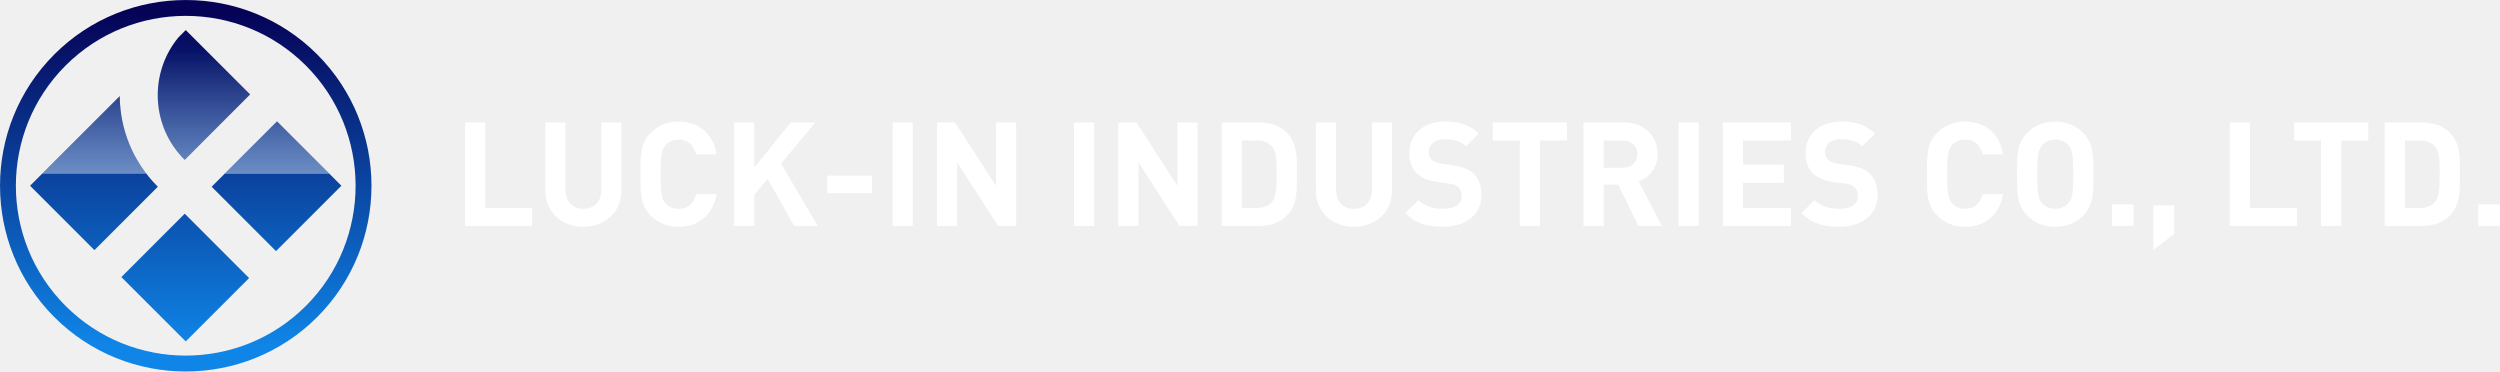
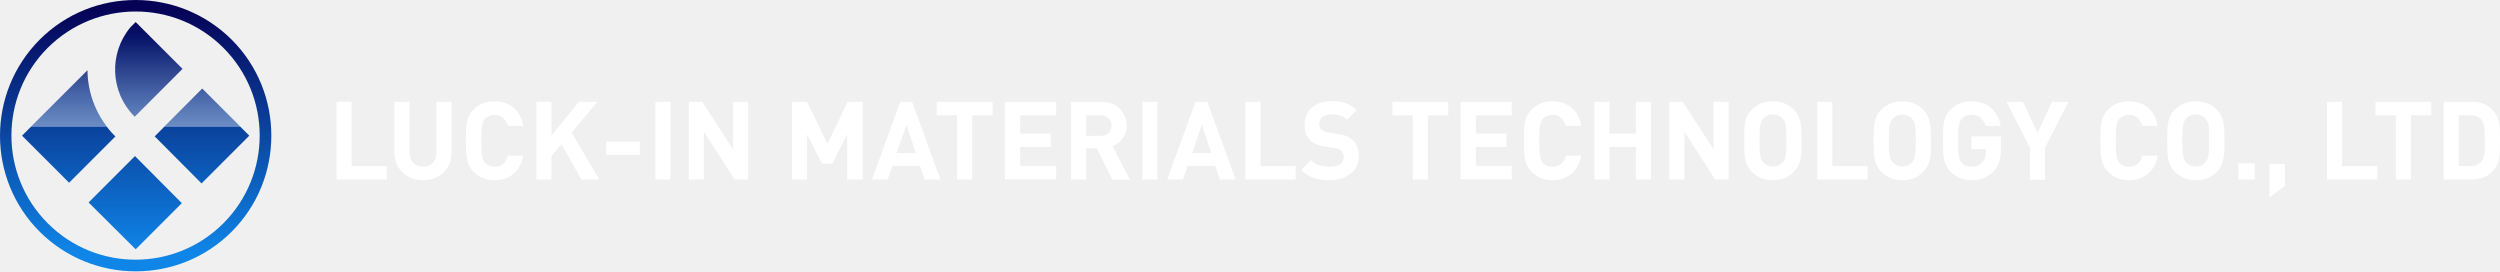
- <svg xmlns="http://www.w3.org/2000/svg" xmlns:xlink="http://www.w3.org/1999/xlink" id="_圖層_2" viewBox="0 0 787.35 116.99">
-   <defs>
-     <style>.cls-1{fill:#fff;}.cls-2{fill:url(#_未命名漸層_5);}.cls-3{fill:url(#_未命名漸層_5-2);}.cls-4{fill:url(#_未命名漸層_5-5);}.cls-5{fill:url(#_未命名漸層_5-3);}.cls-6{fill:url(#_未命名漸層_5-4);}.cls-7{fill:url(#_未命名漸層_43);}.cls-8{fill:url(#_未命名漸層_43-2);}.cls-9{fill:url(#_未命名漸層_43-3);}</style>
-     <linearGradient id="_未命名漸層_5" x1="58.5" y1="3.99" x2="58.5" y2="108.63" gradientUnits="userSpaceOnUse">
-       <stop offset="0" stop-color="#060357" />
-       <stop offset="1" stop-color="#0f85e7" />
+ <svg xmlns="http://www.w3.org/2000/svg" version="1.1" id="_圖層_2" x="0px" y="0px" viewBox="0 0 1078 117" style="enable-background:new 0 0 1078 117;" xml:space="preserve">
+   <style type="text/css">
+ 	.st0{fill:url(#SVGID_1_);}
+ 	.st1{fill:url(#SVGID_00000021841294751084463860000008995817920180655764_);}
+ 	.st2{fill:url(#SVGID_00000144315428468768532480000015284725675038041249_);}
+ 	.st3{fill:url(#SVGID_00000016796645697472230510000001263525269524142495_);}
+ 	.st4{fill:url(#SVGID_00000093883318953083153620000008524183693650575276_);}
+ 	.st5{fill:url(#SVGID_00000120544778298778365770000014936957075536993194_);}
+ 	.st6{fill:url(#SVGID_00000163033166300593869360000001672861052020632464_);}
+ 	.st7{fill:url(#SVGID_00000058553504199285317610000000514659948538394791_);}
+ 	.st8{fill:#FFFFFF;}
+ </style>
+   <g id="_圖層_1-2">
+     <linearGradient id="SVGID_1_" gradientUnits="userSpaceOnUse" x1="58.495" y1="114.005" x2="58.495" y2="9.365" gradientTransform="matrix(1 0 0 -1 0 117.99)">
+       <stop offset="0" style="stop-color:#060357" />
+       <stop offset="1" style="stop-color:#0F85E7" />
    </linearGradient>
-     <linearGradient id="_未命名漸層_5-2" x1="64.22" y1="3.99" x2="64.22" y2="108.63" xlink:href="#_未命名漸層_5" />
-     <linearGradient id="_未命名漸層_5-3" x1="87.09" y1="3.99" x2="87.09" y2="108.63" gradientTransform="translate(66.99 -44.4) rotate(45)" xlink:href="#_未命名漸層_5" />
-     <linearGradient id="_未命名漸層_5-4" x1="29.58" y1="3.99" x2="29.58" y2="108.63" xlink:href="#_未命名漸層_5" />
-     <linearGradient id="_未命名漸層_5-5" x1="58.34" x2="58.34" y2="108.63" gradientTransform="translate(78.89 -15.65) rotate(45)" xlink:href="#_未命名漸層_5" />
-     <linearGradient id="_未命名漸層_43" x1="64.22" y1="64.6" x2="64.22" y2="15.97" gradientUnits="userSpaceOnUse">
-       <stop offset="0" stop-color="#fff" stop-opacity=".5" />
-       <stop offset="1" stop-color="#fff" stop-opacity="0" />
+     <path class="st0" d="M99.9,99.9c-22.8,22.8-59.9,22.8-82.8,0c-22.8-22.8-22.8-59.9,0-82.8c22.8-22.8,59.9-22.8,82.8,0   C122.7,39.9,122.7,77.1,99.9,99.9z M20.6,20.6c-20.9,20.9-20.9,54.8,0,75.7s54.8,20.9,75.7,0s20.9-54.8,0-75.7S41.5-0.2,20.6,20.6z   " />
+     <linearGradient id="SVGID_00000132081659052051628010000001555020189749795245_" gradientUnits="userSpaceOnUse" x1="64.221" y1="114.005" x2="64.221" y2="9.365" gradientTransform="matrix(1 0 0 -1 0 117.99)">
+       <stop offset="0" style="stop-color:#060357" />
+       <stop offset="1" style="stop-color:#0F85E7" />
    </linearGradient>
-     <linearGradient id="_未命名漸層_43-2" x1="87.25" y1="64.6" x2="87.25" y2="15.97" xlink:href="#_未命名漸層_43" />
-     <linearGradient id="_未命名漸層_43-3" x1="29.68" y1="64.6" x2="29.68" y2="15.97" xlink:href="#_未命名漸層_43" />
-   </defs>
-   <g id="_圖層_1-2">
-     <path class="cls-2" d="m99.88,99.88c-22.82,22.82-59.95,22.82-82.76,0-22.82-22.82-22.82-59.95,0-82.76,22.82-22.82,59.95-22.82,82.76,0,22.82,22.82,22.82,59.95,0,82.76ZM20.65,20.65C-.22,41.52-.22,75.47,20.65,96.34c20.87,20.87,54.82,20.87,75.69,0,20.87-20.87,20.87-54.82,0-75.69C75.47-.22,41.52-.22,20.65,20.65Z" />
-     <path class="cls-3" d="m58.05,50.2l.13.13,20.59-20.59-20.27-20.27-2.3,2.3c-9.27,11.23-8.65,27.93,1.85,38.44Z" />
-     <rect class="cls-5" x="72.53" y="44.32" width="29.12" height="28.67" transform="translate(-15.97 78.76) rotate(-45)" />
-     <path class="cls-6" d="m49.58,58.68c-7.84-7.84-11.79-18.12-11.87-28.42l-28.24,28.24,20.27,20.27,19.96-19.96-.13-.13Z" />
-     <rect class="cls-4" x="44.22" y="73.07" width="28.23" height="28.67" transform="translate(-44.72 66.86) rotate(-45)" />
-     <path class="cls-7" d="m58.18,50.33l20.59-20.59-20.27-20.27-2.3,2.3c-9.27,11.23-8.65,27.93,1.85,38.44l.13.13Z" />
-     <polygon class="cls-8" points="87.25 38.22 70.73 54.75 103.78 54.75 87.25 38.22" />
-     <path class="cls-9" d="m37.71,30.25l-24.49,24.49h32.92c-5.55-7.19-8.36-15.83-8.43-24.49Z" />
-     <path class="cls-1" d="m146.45,71.15v-32.59h6.36v26.92h14.79v5.68h-21.15Z" />
-     <path class="cls-1" d="m183.71,71.43c-6.68,0-11.99-4.53-11.99-11.44v-21.42h6.36v21.19c0,3.75,2.2,6,5.63,6s5.68-2.24,5.68-6v-21.19h6.32v21.42c0,6.91-5.31,11.44-11.99,11.44Z" />
-     <path class="cls-1" d="m213.69,71.43c-3.57,0-6.5-1.28-8.79-3.57-3.3-3.3-3.2-7.37-3.2-13s-.09-9.7,3.2-13c2.29-2.29,5.22-3.57,8.79-3.57,6.09,0,10.85,3.48,11.99,10.3h-6.45c-.64-2.61-2.29-4.62-5.49-4.62-1.74,0-3.16.64-4.07,1.69-1.24,1.37-1.6,2.93-1.6,9.2s.37,7.83,1.6,9.2c.92,1.05,2.33,1.69,4.07,1.69,3.2,0,4.85-2.01,5.49-4.62h6.45c-1.14,6.82-5.95,10.3-11.99,10.3Z" />
-     <path class="cls-1" d="m250.13,71.15l-8.38-14.83-4.21,5.04v9.8h-6.36v-32.59h6.36v14.19l11.49-14.19h7.74l-10.8,12.95,11.58,19.64h-7.42Z" />
-     <path class="cls-1" d="m260.52,60.85v-5.54h14.1v5.54h-14.1Z" />
-     <path class="cls-1" d="m281.12,71.15v-32.59h6.36v32.59h-6.36Z" />
-     <path class="cls-1" d="m314.35,71.15l-12.91-20v20h-6.36v-32.59h5.68l12.91,19.96v-19.96h6.36v32.59h-5.68Z" />
-     <path class="cls-1" d="m338.25,71.15v-32.59h6.36v32.59h-6.36Z" />
-     <path class="cls-1" d="m371.48,71.15l-12.91-20v20h-6.36v-32.59h5.68l12.91,19.96v-19.96h6.36v32.59h-5.68Z" />
-     <path class="cls-1" d="m405.13,68.04c-2.15,2.15-5.22,3.11-8.61,3.11h-11.76v-32.59h11.76c3.39,0,6.45.96,8.61,3.11,3.66,3.66,3.3,8.15,3.3,13.05s.37,9.66-3.3,13.32Zm-4.44-21.79c-1.1-1.33-2.56-2.01-4.76-2.01h-4.81v21.24h4.81c2.2,0,3.66-.69,4.76-2.01,1.19-1.46,1.37-3.8,1.37-8.74s-.18-7-1.37-8.47Z" />
-     <path class="cls-1" d="m426.41,71.43c-6.68,0-11.99-4.53-11.99-11.44v-21.42h6.36v21.19c0,3.75,2.2,6,5.63,6s5.68-2.24,5.68-6v-21.19h6.32v21.42c0,6.91-5.31,11.44-11.99,11.44Z" />
-     <path class="cls-1" d="m454.47,71.43c-4.94,0-8.7-1.05-11.9-4.3l4.12-4.12c2.06,2.06,4.85,2.75,7.87,2.75,3.75,0,5.77-1.42,5.77-4.03,0-1.14-.32-2.11-1.01-2.75-.64-.59-1.37-.92-2.88-1.14l-3.94-.55c-2.79-.41-4.85-1.28-6.32-2.7-1.56-1.56-2.33-3.66-2.33-6.41,0-5.81,4.3-9.89,11.35-9.89,4.49,0,7.74,1.1,10.53,3.8l-4.03,3.98c-2.06-1.97-4.53-2.24-6.68-2.24-3.39,0-5.04,1.88-5.04,4.12,0,.82.28,1.69.96,2.33.64.6,1.69,1.1,3.02,1.28l3.85.55c2.98.41,4.85,1.24,6.23,2.52,1.74,1.65,2.52,4.03,2.52,6.91,0,6.32-5.26,9.89-12.08,9.89Z" />
-     <path class="cls-1" d="m485,44.24v26.92h-6.36v-26.92h-8.51v-5.68h23.39v5.68h-8.51Z" />
-     <path class="cls-1" d="m515.99,71.15l-6.36-13h-4.58v13h-6.36v-32.59h12.77c6.64,0,10.57,4.53,10.57,9.98,0,4.58-2.79,7.42-5.95,8.56l7.28,14.05h-7.37Zm-4.94-26.92h-6v8.61h6c2.79,0,4.62-1.79,4.62-4.3s-1.83-4.3-4.62-4.3Z" />
-     <path class="cls-1" d="m528.63,71.15v-32.59h6.36v32.59h-6.36Z" />
-     <path class="cls-1" d="m542.59,71.15v-32.59h21.47v5.68h-15.11v7.64h12.86v5.68h-12.86v7.92h15.11v5.68h-21.47Z" />
-     <path class="cls-1" d="m579.26,71.43c-4.94,0-8.7-1.05-11.9-4.3l4.12-4.12c2.06,2.06,4.85,2.75,7.87,2.75,3.75,0,5.77-1.42,5.77-4.03,0-1.14-.32-2.11-1.01-2.75-.64-.59-1.37-.92-2.88-1.14l-3.94-.55c-2.79-.41-4.85-1.28-6.32-2.7-1.56-1.56-2.33-3.66-2.33-6.41,0-5.81,4.3-9.89,11.35-9.89,4.49,0,7.74,1.1,10.53,3.8l-4.03,3.98c-2.06-1.97-4.53-2.24-6.68-2.24-3.39,0-5.04,1.88-5.04,4.12,0,.82.28,1.69.96,2.33.64.6,1.69,1.1,3.02,1.28l3.84.55c2.98.41,4.85,1.24,6.23,2.52,1.74,1.65,2.52,4.03,2.52,6.91,0,6.32-5.26,9.89-12.08,9.89Z" />
-     <path class="cls-1" d="m618.85,71.43c-3.57,0-6.5-1.28-8.79-3.57-3.3-3.3-3.2-7.37-3.2-13s-.09-9.7,3.2-13c2.29-2.29,5.22-3.57,8.79-3.57,6.09,0,10.85,3.48,11.99,10.3h-6.45c-.64-2.61-2.29-4.62-5.49-4.62-1.74,0-3.16.64-4.07,1.69-1.24,1.37-1.6,2.93-1.6,9.2s.37,7.83,1.6,9.2c.92,1.05,2.33,1.69,4.07,1.69,3.2,0,4.85-2.01,5.49-4.62h6.45c-1.14,6.82-5.95,10.3-11.99,10.3Z" />
-     <path class="cls-1" d="m656.07,67.86c-2.29,2.29-5.08,3.57-8.79,3.57s-6.55-1.28-8.83-3.57c-3.3-3.3-3.2-7.37-3.2-13s-.09-9.7,3.2-13c2.29-2.29,5.13-3.57,8.83-3.57s6.5,1.28,8.79,3.57c3.3,3.3,3.25,7.37,3.25,13s.05,9.7-3.25,13Zm-4.71-22.16c-.92-1.05-2.33-1.74-4.07-1.74s-3.2.69-4.12,1.74c-1.24,1.37-1.56,2.88-1.56,9.16s.32,7.78,1.56,9.16c.92,1.05,2.38,1.74,4.12,1.74s3.16-.69,4.07-1.74c1.24-1.37,1.6-2.88,1.6-9.16s-.37-7.78-1.6-9.16Z" />
-     <path class="cls-1" d="m665.13,71.15v-6.77h6.82v6.77h-6.82Z" />
-     <path class="cls-1" d="m678.17,78.71v-14.05h6.55v9.02l-6.55,5.04Z" />
-     <path class="cls-1" d="m702.25,71.15v-32.59h6.36v26.92h14.79v5.68h-21.15Z" />
-     <path class="cls-1" d="m737.36,44.24v26.92h-6.36v-26.92h-8.51v-5.68h23.39v5.68h-8.51Z" />
-     <path class="cls-1" d="m771.42,68.04c-2.15,2.15-5.22,3.11-8.61,3.11h-11.76v-32.59h11.76c3.39,0,6.45.96,8.61,3.11,3.66,3.66,3.3,8.15,3.3,13.05s.37,9.66-3.3,13.32Zm-4.44-21.79c-1.1-1.33-2.56-2.01-4.76-2.01h-4.81v21.24h4.81c2.2,0,3.66-.69,4.76-2.01,1.19-1.46,1.37-3.8,1.37-8.74s-.18-7-1.37-8.47Z" />
-     <path class="cls-1" d="m780.53,71.15v-6.77h6.82v6.77h-6.82Z" />
+     <path style="fill:url(#SVGID_00000132081659052051628010000001555020189749795245_);" d="M58,50.2l0.1,0.1l20.6-20.6L58.5,9.5   l-2.3,2.3C46.9,23,47.5,39.7,58,50.2L58,50.2z" />
+     <linearGradient id="SVGID_00000137851489525606534680000006391164415073206153_" gradientUnits="userSpaceOnUse" x1="87.079" y1="114.005" x2="87.079" y2="9.365" gradientTransform="matrix(1 0 0 -1 3.539057e-03 117.9854)">
+       <stop offset="0" style="stop-color:#060357" />
+       <stop offset="1" style="stop-color:#0F85E7" />
+     </linearGradient>
+     <polygon style="fill:url(#SVGID_00000137851489525606534680000006391164415073206153_);" points="66.7,58.8 87.2,38.2 107.5,58.5    86.9,79.1  " />
+     <linearGradient id="SVGID_00000079477674509774781880000000312177410502802867_" gradientUnits="userSpaceOnUse" x1="29.58" y1="114.005" x2="29.58" y2="9.365" gradientTransform="matrix(1 0 0 -1 0 117.99)">
+       <stop offset="0" style="stop-color:#060357" />
+       <stop offset="1" style="stop-color:#0F85E7" />
+     </linearGradient>
+     <path style="fill:url(#SVGID_00000079477674509774781880000000312177410502802867_);" d="M49.6,58.7c-7.8-7.8-11.8-18.1-11.9-28.4   L9.5,58.5l20.3,20.3l20-20L49.6,58.7L49.6,58.7z" />
+     <linearGradient id="SVGID_00000049206827335801251300000008428195067913613241_" gradientUnits="userSpaceOnUse" x1="58.331" y1="114.005" x2="58.331" y2="9.365" gradientTransform="matrix(1 0 0 -1 -2.569306e-03 118.0001)">
+       <stop offset="0" style="stop-color:#060357" />
+       <stop offset="1" style="stop-color:#0F85E7" />
+     </linearGradient>
+     <polygon style="fill:url(#SVGID_00000049206827335801251300000008428195067913613241_);" points="38.2,87.3 58.2,67.3 78.4,87.6    58.5,107.5  " />
+     <linearGradient id="SVGID_00000135652990948292685670000001437460658959241905_" gradientUnits="userSpaceOnUse" x1="64.221" y1="53.395" x2="64.221" y2="102.025" gradientTransform="matrix(1 0 0 -1 0 117.99)">
+       <stop offset="0" style="stop-color:#FFFFFF;stop-opacity:0.5" />
+       <stop offset="1" style="stop-color:#FFFFFF;stop-opacity:0" />
+     </linearGradient>
+     <path style="fill:url(#SVGID_00000135652990948292685670000001437460658959241905_);" d="M58.2,50.3l20.6-20.6L58.5,9.5l-2.3,2.3   C46.9,23,47.5,39.7,58,50.2L58.2,50.3L58.2,50.3z" />
+     <linearGradient id="SVGID_00000065062848335928883760000013278637327952331944_" gradientUnits="userSpaceOnUse" x1="87.25" y1="53.395" x2="87.25" y2="102.025" gradientTransform="matrix(1 0 0 -1 0 117.99)">
+       <stop offset="0" style="stop-color:#FFFFFF;stop-opacity:0.5" />
+       <stop offset="1" style="stop-color:#FFFFFF;stop-opacity:0" />
+     </linearGradient>
+     <polygon style="fill:url(#SVGID_00000065062848335928883760000013278637327952331944_);" points="87.2,38.2 70.7,54.7 103.8,54.7     " />
+     <linearGradient id="SVGID_00000088844215711447915970000006967977304686665349_" gradientUnits="userSpaceOnUse" x1="29.675" y1="53.395" x2="29.675" y2="102.025" gradientTransform="matrix(1 0 0 -1 0 117.99)">
+       <stop offset="0" style="stop-color:#FFFFFF;stop-opacity:0.5" />
+       <stop offset="1" style="stop-color:#FFFFFF;stop-opacity:0" />
+     </linearGradient>
+     <path style="fill:url(#SVGID_00000088844215711447915970000006967977304686665349_);" d="M37.7,30.2L13.2,54.7h32.9   C40.6,47.5,37.8,38.9,37.7,30.2z" />
+     <g>
+       <path class="st8" d="M145.1,77.4V43.9h6.5v27.7h15.2v5.8H145.1z" />
+       <path class="st8" d="M182.4,77.7c-6.9,0-12.3-4.7-12.3-11.8v-22h6.5v21.8c0,3.9,2.3,6.2,5.8,6.2c3.5,0,5.8-2.3,5.8-6.2V43.9h6.5    v22C194.7,73,189.3,77.7,182.4,77.7z" />
+       <path class="st8" d="M213.3,77.7c-3.9,0-6.7-1.3-9-3.5c-3.3-3.3-3.4-7.1-3.4-13.5c0-6.4,0-10.2,3.4-13.5c2.3-2.3,5.1-3.5,9-3.5    c6.3,0,11.1,3.6,12.3,10.6h-6.7c-0.7-2.7-2.4-4.8-5.6-4.8c-1.8,0-3.2,0.7-4.2,1.7c-1.2,1.4-1.6,3.1-1.6,9.5c0,6.4,0.4,8.1,1.6,9.5    c0.9,1.1,2.4,1.7,4.2,1.7c3.3,0,5-2,5.7-4.8h6.6C224.4,74.1,219.5,77.7,213.3,77.7z" />
+       <path class="st8" d="M250.7,77.4l-8.6-15.3l-4.3,5.2v10.1h-6.5V43.9h6.5v14.6l11.8-14.6h8l-11.1,13.3l11.9,20.2H250.7z" />
+       <path class="st8" d="M261.4,66.8v-5.7h14.5v5.7H261.4z" />
+       <path class="st8" d="M282.6,77.4V43.9h6.5v33.5H282.6z" />
+       <path class="st8" d="M316.8,77.4l-13.3-20.6v20.6H297V43.9h5.8l13.3,20.5V43.9h6.5v33.5H316.8z" />
+       <path class="st8" d="M365.3,77.4V57.9l-6.4,12.7h-4.4L348,57.9v19.5h-6.5V43.9h6.5l8.8,18.1l8.7-18.1h6.5v33.5H365.3z" />
+       <path class="st8" d="M398.7,77.4l-2-5.9h-11.9l-2,5.9H376l12.2-33.5h5.1l12.2,33.5H398.7z M390.9,53.8L386.6,66h8.3L390.9,53.8z" />
+       <path class="st8" d="M419.2,49.7v27.7h-6.5V49.7h-8.8v-5.8H428v5.8H419.2z" />
+       <path class="st8" d="M433.3,77.4V43.9h22.1v5.8h-15.5v7.9h13.2v5.8h-13.2v8.1h15.5v5.8H433.3z" />
+       <path class="st8" d="M479.6,77.4L473,64h-4.7v13.4h-6.5V43.9h13.1c6.8,0,10.9,4.7,10.9,10.3c0,4.7-2.9,7.6-6.1,8.8l7.5,14.5H479.6    z M474.5,49.7h-6.2v8.9h6.2c2.9,0,4.8-1.8,4.8-4.4C479.3,51.6,477.4,49.7,474.5,49.7z" />
+       <path class="st8" d="M492.6,77.4V43.9h6.5v33.5H492.6z" />
+       <path class="st8" d="M526,77.4l-2-5.9h-11.9l-2,5.9h-6.8l12.2-33.5h5.1l12.2,33.5H526z M518.2,53.8L514,66h8.3L518.2,53.8z" />
+       <path class="st8" d="M537,77.4V43.9h6.5v27.7h15.2v5.8H537z" />
+       <path class="st8" d="M573.3,77.7c-5.1,0-8.9-1.1-12.2-4.4l4.2-4.2c2.1,2.1,5,2.8,8.1,2.8c3.9,0,6-1.5,6-4.2c0-1.1-0.3-2.1-1-2.8    c-0.7-0.6-1.3-0.9-3-1.1l-4-0.6c-3-0.4-5-1.3-6.5-2.8c-1.6-1.6-2.4-3.8-2.4-6.6c0-6,4.4-10.2,11.7-10.2c4.6,0,8,1.1,10.8,3.9    l-4.1,4.1c-2.1-2-4.7-2.3-6.9-2.3c-3.5,0-5.1,1.9-5.1,4.2c0,0.9,0.2,1.7,0.9,2.4c0.7,0.6,1.6,1.1,3.1,1.3l4,0.6    c3.1,0.4,4.9,1.2,6.4,2.6c1.8,1.6,2.6,4.1,2.6,7.1C585.8,74,580.4,77.7,573.3,77.7z" />
+       <path class="st8" d="M615.7,49.7v27.7h-6.5V49.7h-8.8v-5.8h24.1v5.8H615.7z" />
+       <path class="st8" d="M629.8,77.4V43.9h22.1v5.8h-15.5v7.9h13.2v5.8h-13.2v8.1h15.5v5.8H629.8z" />
+       <path class="st8" d="M669.5,77.7c-3.9,0-6.7-1.3-9-3.5c-3.3-3.3-3.4-7.1-3.4-13.5c0-6.4,0-10.2,3.4-13.5c2.3-2.3,5.1-3.5,9-3.5    c6.3,0,11.1,3.6,12.3,10.6h-6.7c-0.7-2.7-2.4-4.8-5.6-4.8c-1.8,0-3.2,0.7-4.2,1.7c-1.2,1.4-1.6,3.1-1.6,9.5c0,6.4,0.4,8.1,1.6,9.5    c0.9,1.1,2.4,1.7,4.2,1.7c3.3,0,5-2,5.7-4.8h6.6C680.6,74.1,675.7,77.7,669.5,77.7z" />
+       <path class="st8" d="M705.4,77.4v-14H694v14h-6.5V43.9h6.5v13.7h11.4V43.9h6.5v33.5H705.4z" />
+       <path class="st8" d="M739.6,77.4l-13.3-20.6v20.6h-6.5V43.9h5.8l13.3,20.5V43.9h6.5v33.5H739.6z" />
+       <path class="st8" d="M773.4,74.2c-2.3,2.3-5.1,3.5-8.9,3.5c-3.9,0-6.7-1.3-9-3.5c-3.3-3.3-3.4-7.1-3.4-13.5c0-6.4,0-10.2,3.4-13.5    c2.3-2.3,5.1-3.5,9-3.5c3.9,0,6.7,1.3,8.9,3.5c3.3,3.3,3.4,7.1,3.4,13.5C776.9,67.1,776.8,70.8,773.4,74.2z M768.7,51.2    c-0.9-1.1-2.4-1.8-4.2-1.8s-3.2,0.7-4.2,1.8c-1.2,1.4-1.6,3-1.6,9.4c0,6.4,0.4,8,1.6,9.4c1,1.1,2.4,1.8,4.2,1.8s3.3-0.8,4.2-1.8    c1.2-1.4,1.6-3,1.6-9.4C770.3,54.2,769.9,52.6,768.7,51.2z" />
+       <path class="st8" d="M783.6,77.4V43.9h6.5v27.7h15.2v5.8H783.6z" />
+       <path class="st8" d="M829.2,74.2c-2.3,2.3-5.1,3.5-8.9,3.5c-3.9,0-6.7-1.3-9-3.5c-3.3-3.3-3.4-7.1-3.4-13.5c0-6.4,0-10.2,3.4-13.5    c2.3-2.3,5.1-3.5,9-3.5c3.9,0,6.7,1.3,8.9,3.5c3.3,3.3,3.4,7.1,3.4,13.5C832.7,67.1,832.6,70.8,829.2,74.2z M824.5,51.2    c-0.9-1.1-2.4-1.8-4.2-1.8c-1.8,0-3.2,0.7-4.2,1.8c-1.2,1.4-1.6,3-1.6,9.4c0,6.4,0.4,8,1.6,9.4c1,1.1,2.4,1.8,4.2,1.8    c1.8,0,3.3-0.8,4.2-1.8c1.2-1.4,1.6-3,1.6-9.4C826.1,54.2,825.7,52.6,824.5,51.2z" />
+       <path class="st8" d="M859.6,73.9c-2.8,2.9-5.9,3.8-9.5,3.8c-3.8,0-6.6-1.3-8.9-3.5c-3.3-3.3-3.4-7.1-3.4-13.5    c0-6.4,0-10.2,3.4-13.5c2.3-2.3,5.1-3.5,8.9-3.5c7.8,0,11.7,5.1,12.6,10.7h-6.6c-0.8-3.2-2.7-4.9-6-4.9c-1.8,0-3.2,0.7-4.2,1.8    c-1.2,1.4-1.6,3-1.6,9.4c0,6.4,0.4,8.1,1.6,9.5c1,1.1,2.4,1.7,4.2,1.7c2,0,3.6-0.7,4.7-1.9c1.1-1.2,1.5-2.7,1.5-4.5v-1.2h-6.2    v-5.5h12.7v4.9C862.8,68.5,862,71.3,859.6,73.9z" />
+       <path class="st8" d="M881.8,63.7v13.8h-6.5V63.7l-10.1-19.8h7.1l6.3,13.5l6.2-13.5h7.1L881.8,63.7z" />
+       <path class="st8" d="M918.1,77.7c-3.9,0-6.7-1.3-9-3.5c-3.3-3.3-3.4-7.1-3.4-13.5c0-6.4,0-10.2,3.4-13.5c2.3-2.3,5.1-3.5,9-3.5    c6.3,0,11.1,3.6,12.3,10.6h-6.7c-0.7-2.7-2.4-4.8-5.6-4.8c-1.8,0-3.2,0.7-4.2,1.7c-1.2,1.4-1.6,3.1-1.6,9.5c0,6.4,0.4,8.1,1.6,9.5    c0.9,1.1,2.4,1.7,4.2,1.7c3.3,0,5-2,5.7-4.8h6.6C929.2,74.1,924.3,77.7,918.1,77.7z" />
+       <path class="st8" d="M955.8,74.2c-2.3,2.3-5.1,3.5-8.9,3.5c-3.9,0-6.7-1.3-9-3.5c-3.3-3.3-3.4-7.1-3.4-13.5c0-6.4,0-10.2,3.4-13.5    c2.3-2.3,5.1-3.5,9-3.5c3.9,0,6.7,1.3,8.9,3.5c3.3,3.3,3.4,7.1,3.4,13.5C959.2,67.1,959.1,70.8,955.8,74.2z M951,51.2    c-0.9-1.1-2.4-1.8-4.2-1.8c-1.8,0-3.2,0.7-4.2,1.8c-1.2,1.4-1.6,3-1.6,9.4c0,6.4,0.4,8,1.6,9.4c1,1.1,2.4,1.8,4.2,1.8    c1.8,0,3.3-0.8,4.2-1.8c1.2-1.4,1.6-3,1.6-9.4C952.7,54.2,952.3,52.6,951,51.2z" />
+       <path class="st8" d="M965.2,77.4v-7h7v7H965.2z" />
+       <path class="st8" d="M978.6,85.2V70.7h6.7V80L978.6,85.2z" />
+       <path class="st8" d="M1003.4,77.4V43.9h6.5v27.7h15.2v5.8H1003.4z" />
+       <path class="st8" d="M1039.6,49.7v27.7h-6.5V49.7h-8.8v-5.8h24.1v5.8H1039.6z" />
+       <path class="st8" d="M1075.9,72.5c-2.4,3.3-5.6,4.9-10.1,4.9h-12.1V43.9h12.1c4.6,0,7.7,1.6,10.1,4.9c2.1,2.9,2.1,6.3,2.1,11.9    C1078,66.2,1077.9,69.6,1075.9,72.5z M1070.1,51.8c-1.1-1.4-2.7-2.1-4.9-2.1h-5v21.9h5c2.2,0,3.8-0.7,4.9-2.1    c1.2-1.5,1.4-3.6,1.4-8.9C1071.4,55.4,1071.3,53.3,1070.1,51.8z" />
+     </g>
  </g>
</svg>
